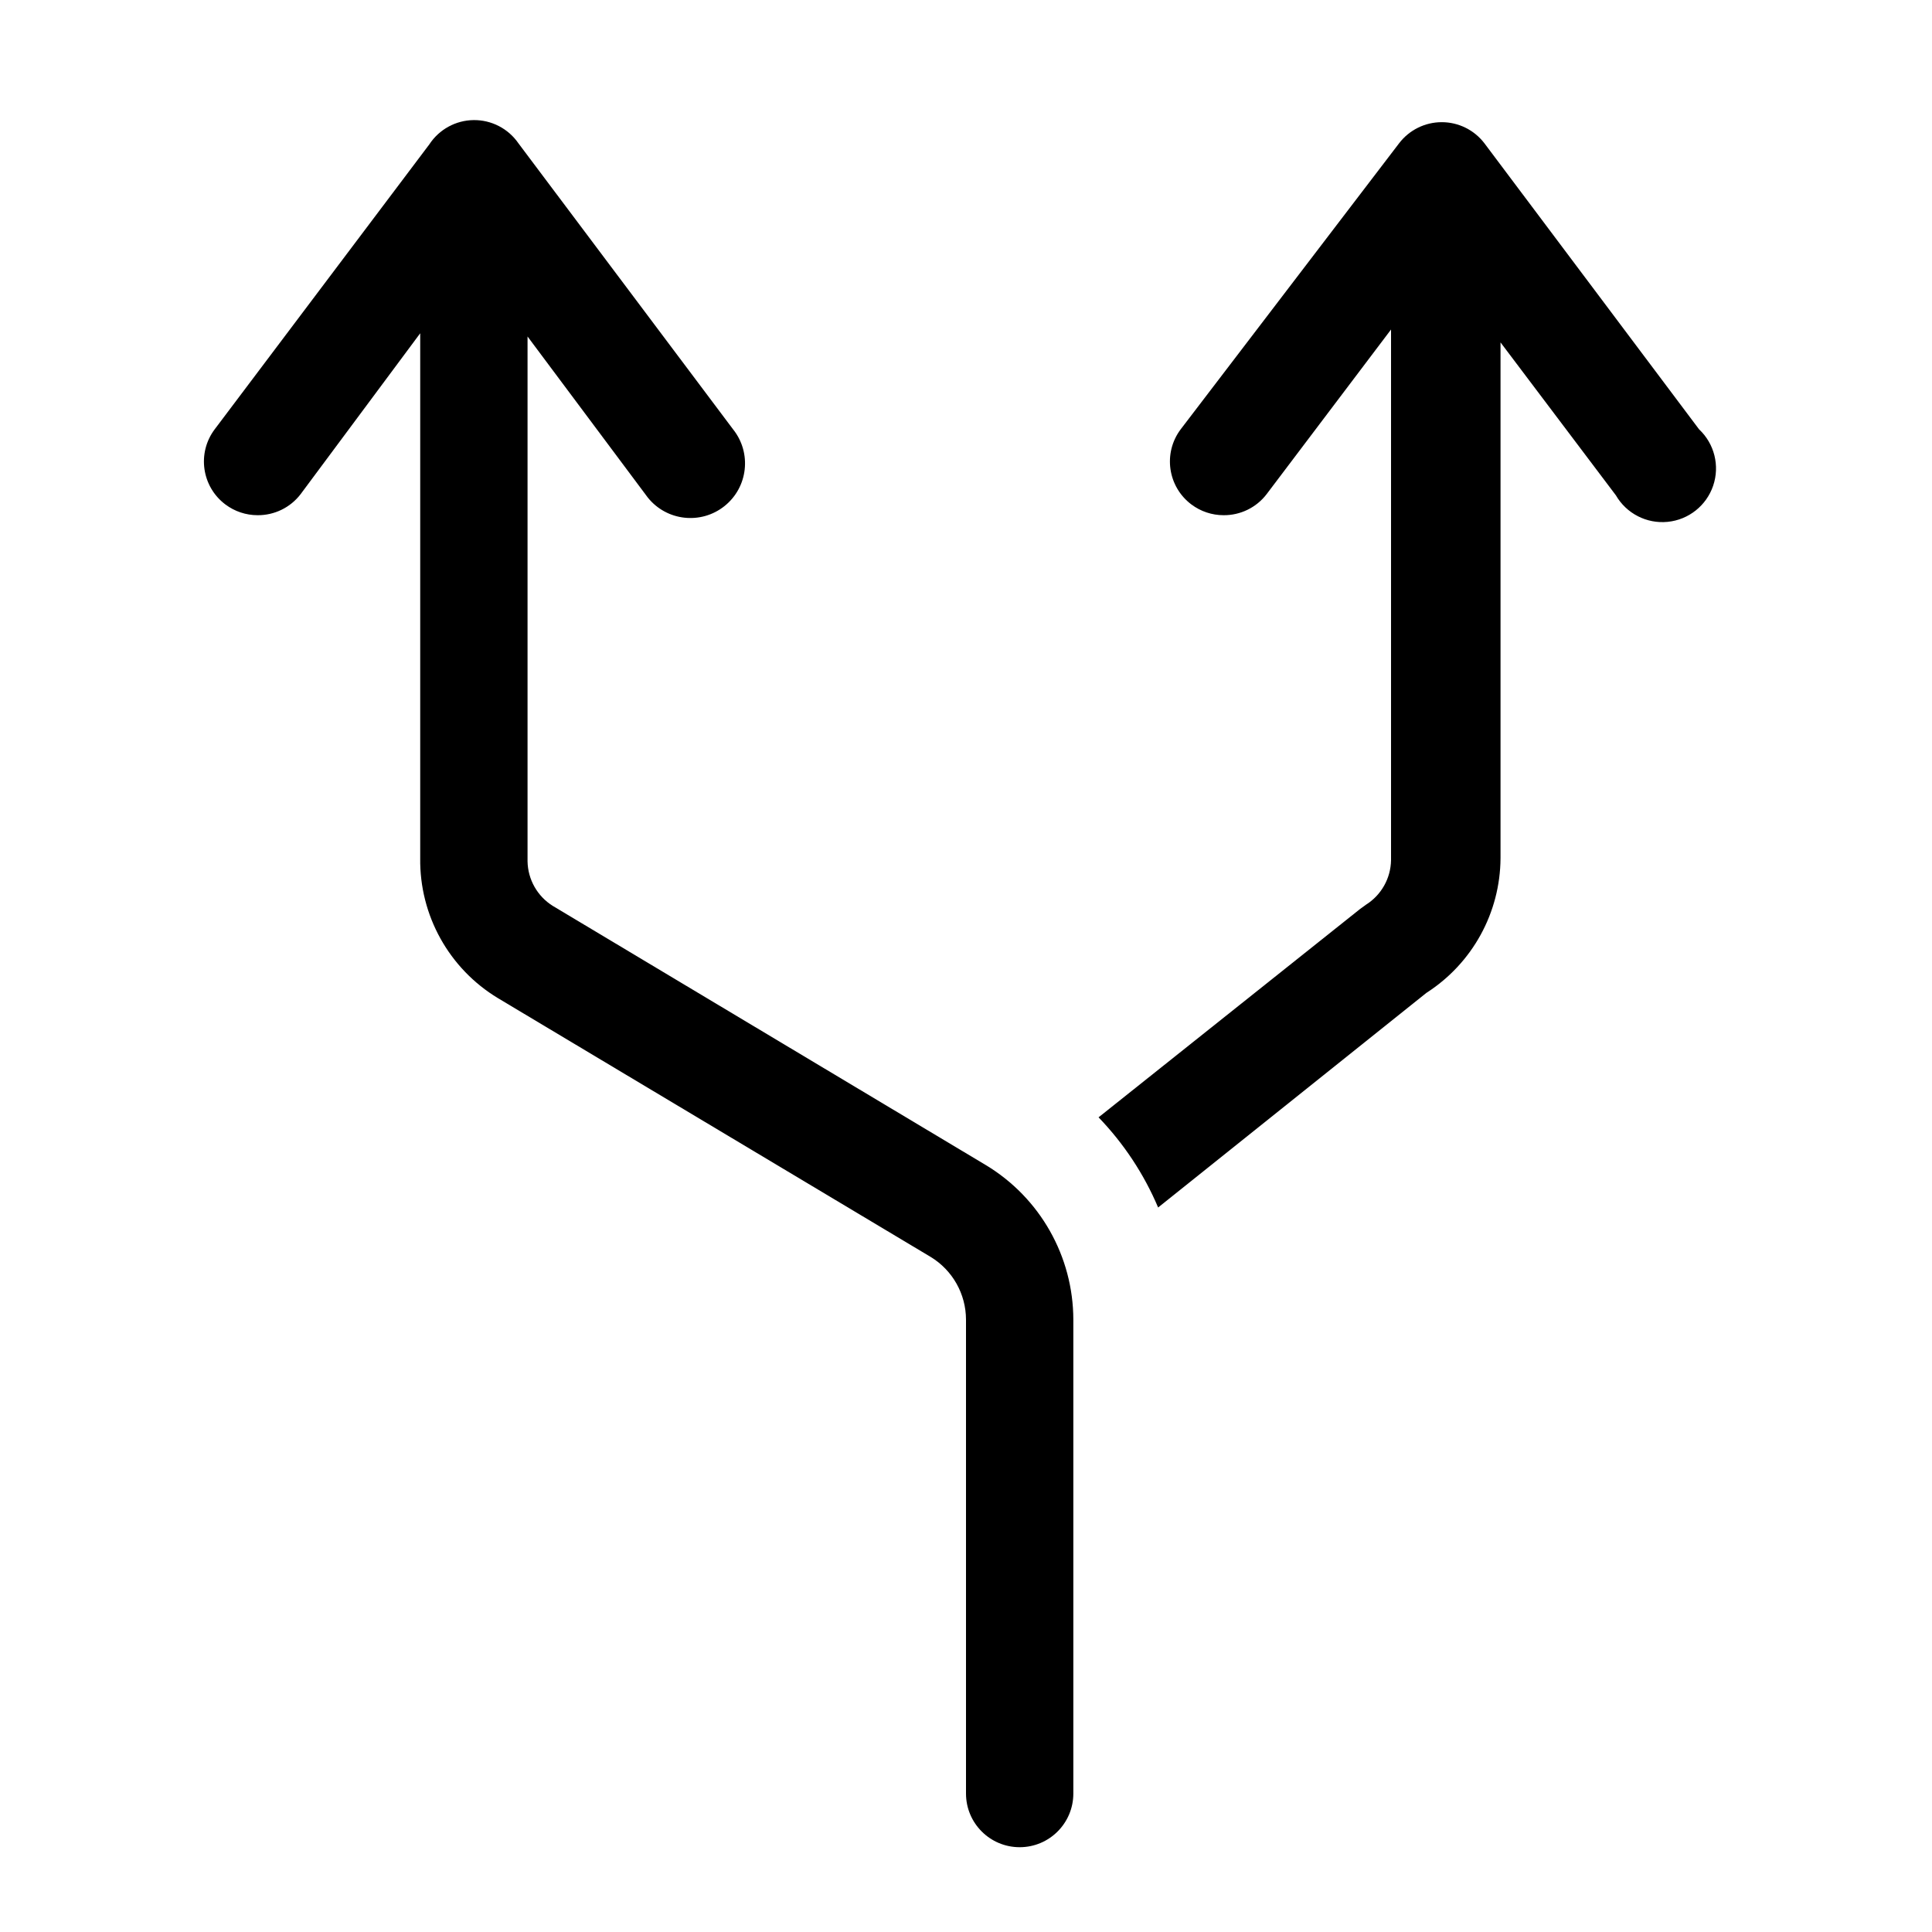
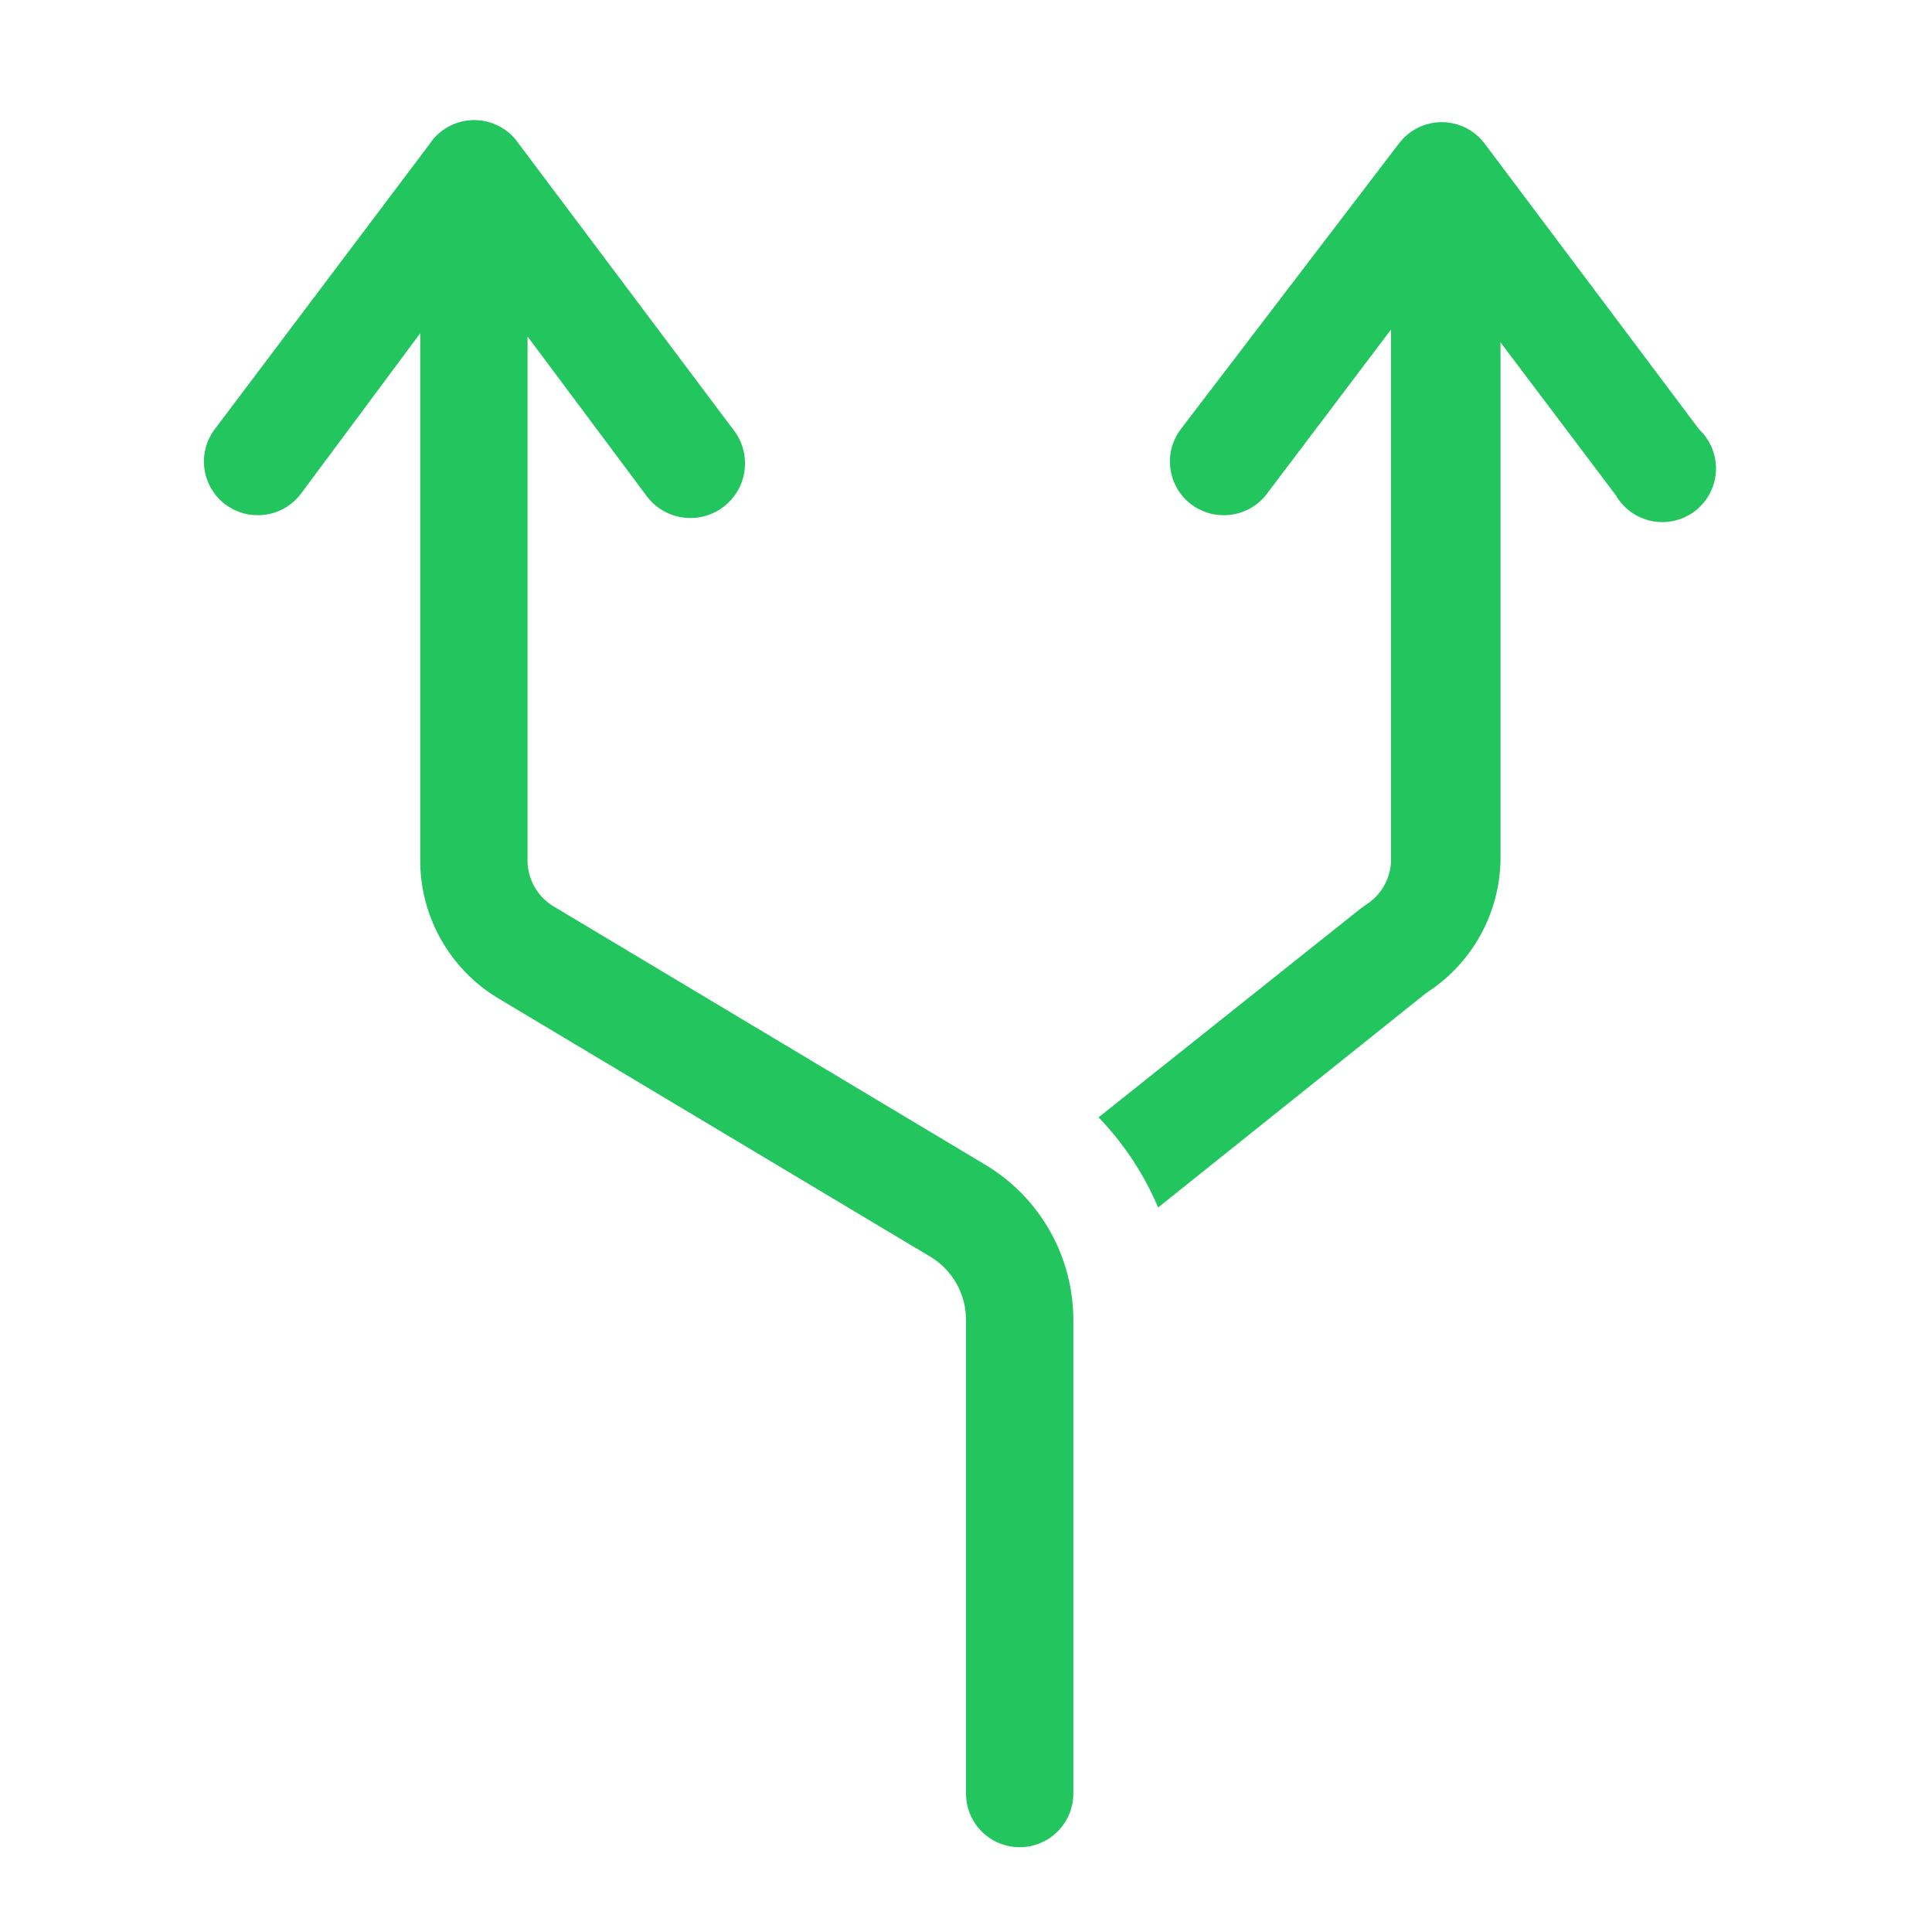
- <svg xmlns="http://www.w3.org/2000/svg" fill="#000000" width="800px" height="800px" viewBox="0 0 36 36" version="1.1" preserveAspectRatio="xMidYMid meet">
+ <svg xmlns="http://www.w3.org/2000/svg" fill="#22c55e" width="800px" height="800px" viewBox="0 0 36 36" version="1.1" preserveAspectRatio="xMidYMid meet">
  <path d="M18.37,21.71,10.3,16.88a1,1,0,0,1-.47-.83V6.27l2.24,3A1,1,0,0,0,13.66,8l-4-5.33A1,1,0,0,0,8,2.69L4,8a1,1,0,0,0,.2,1.4,1,1,0,0,0,.6.2,1,1,0,0,0,.8-.39l2.23-3v9.78A3,3,0,0,0,9.28,18.6l8.06,4.82A1.37,1.37,0,0,1,18,24.59v8.83a1,1,0,0,0,2,0V24.59A3.37,3.37,0,0,0,18.37,21.71Z" />
  <path d="M31.66,8l-4-5.33a1,1,0,0,0-1.59,0L22,8a1,1,0,0,0,.2,1.4,1,1,0,0,0,.6.2,1,1,0,0,0,.8-.39l2.32-3.07v9.89a1,1,0,0,1-.47.83l-.11.08-4.87,3.88a5.52,5.52,0,0,1,1.11,1.68l5-4a3,3,0,0,0,1.38-2.51V6.38l2.15,2.85A1,1,0,1,0,31.66,8Z" />
  <rect x="0" y="0" width="36" height="36" fill-opacity="0" />
</svg>
